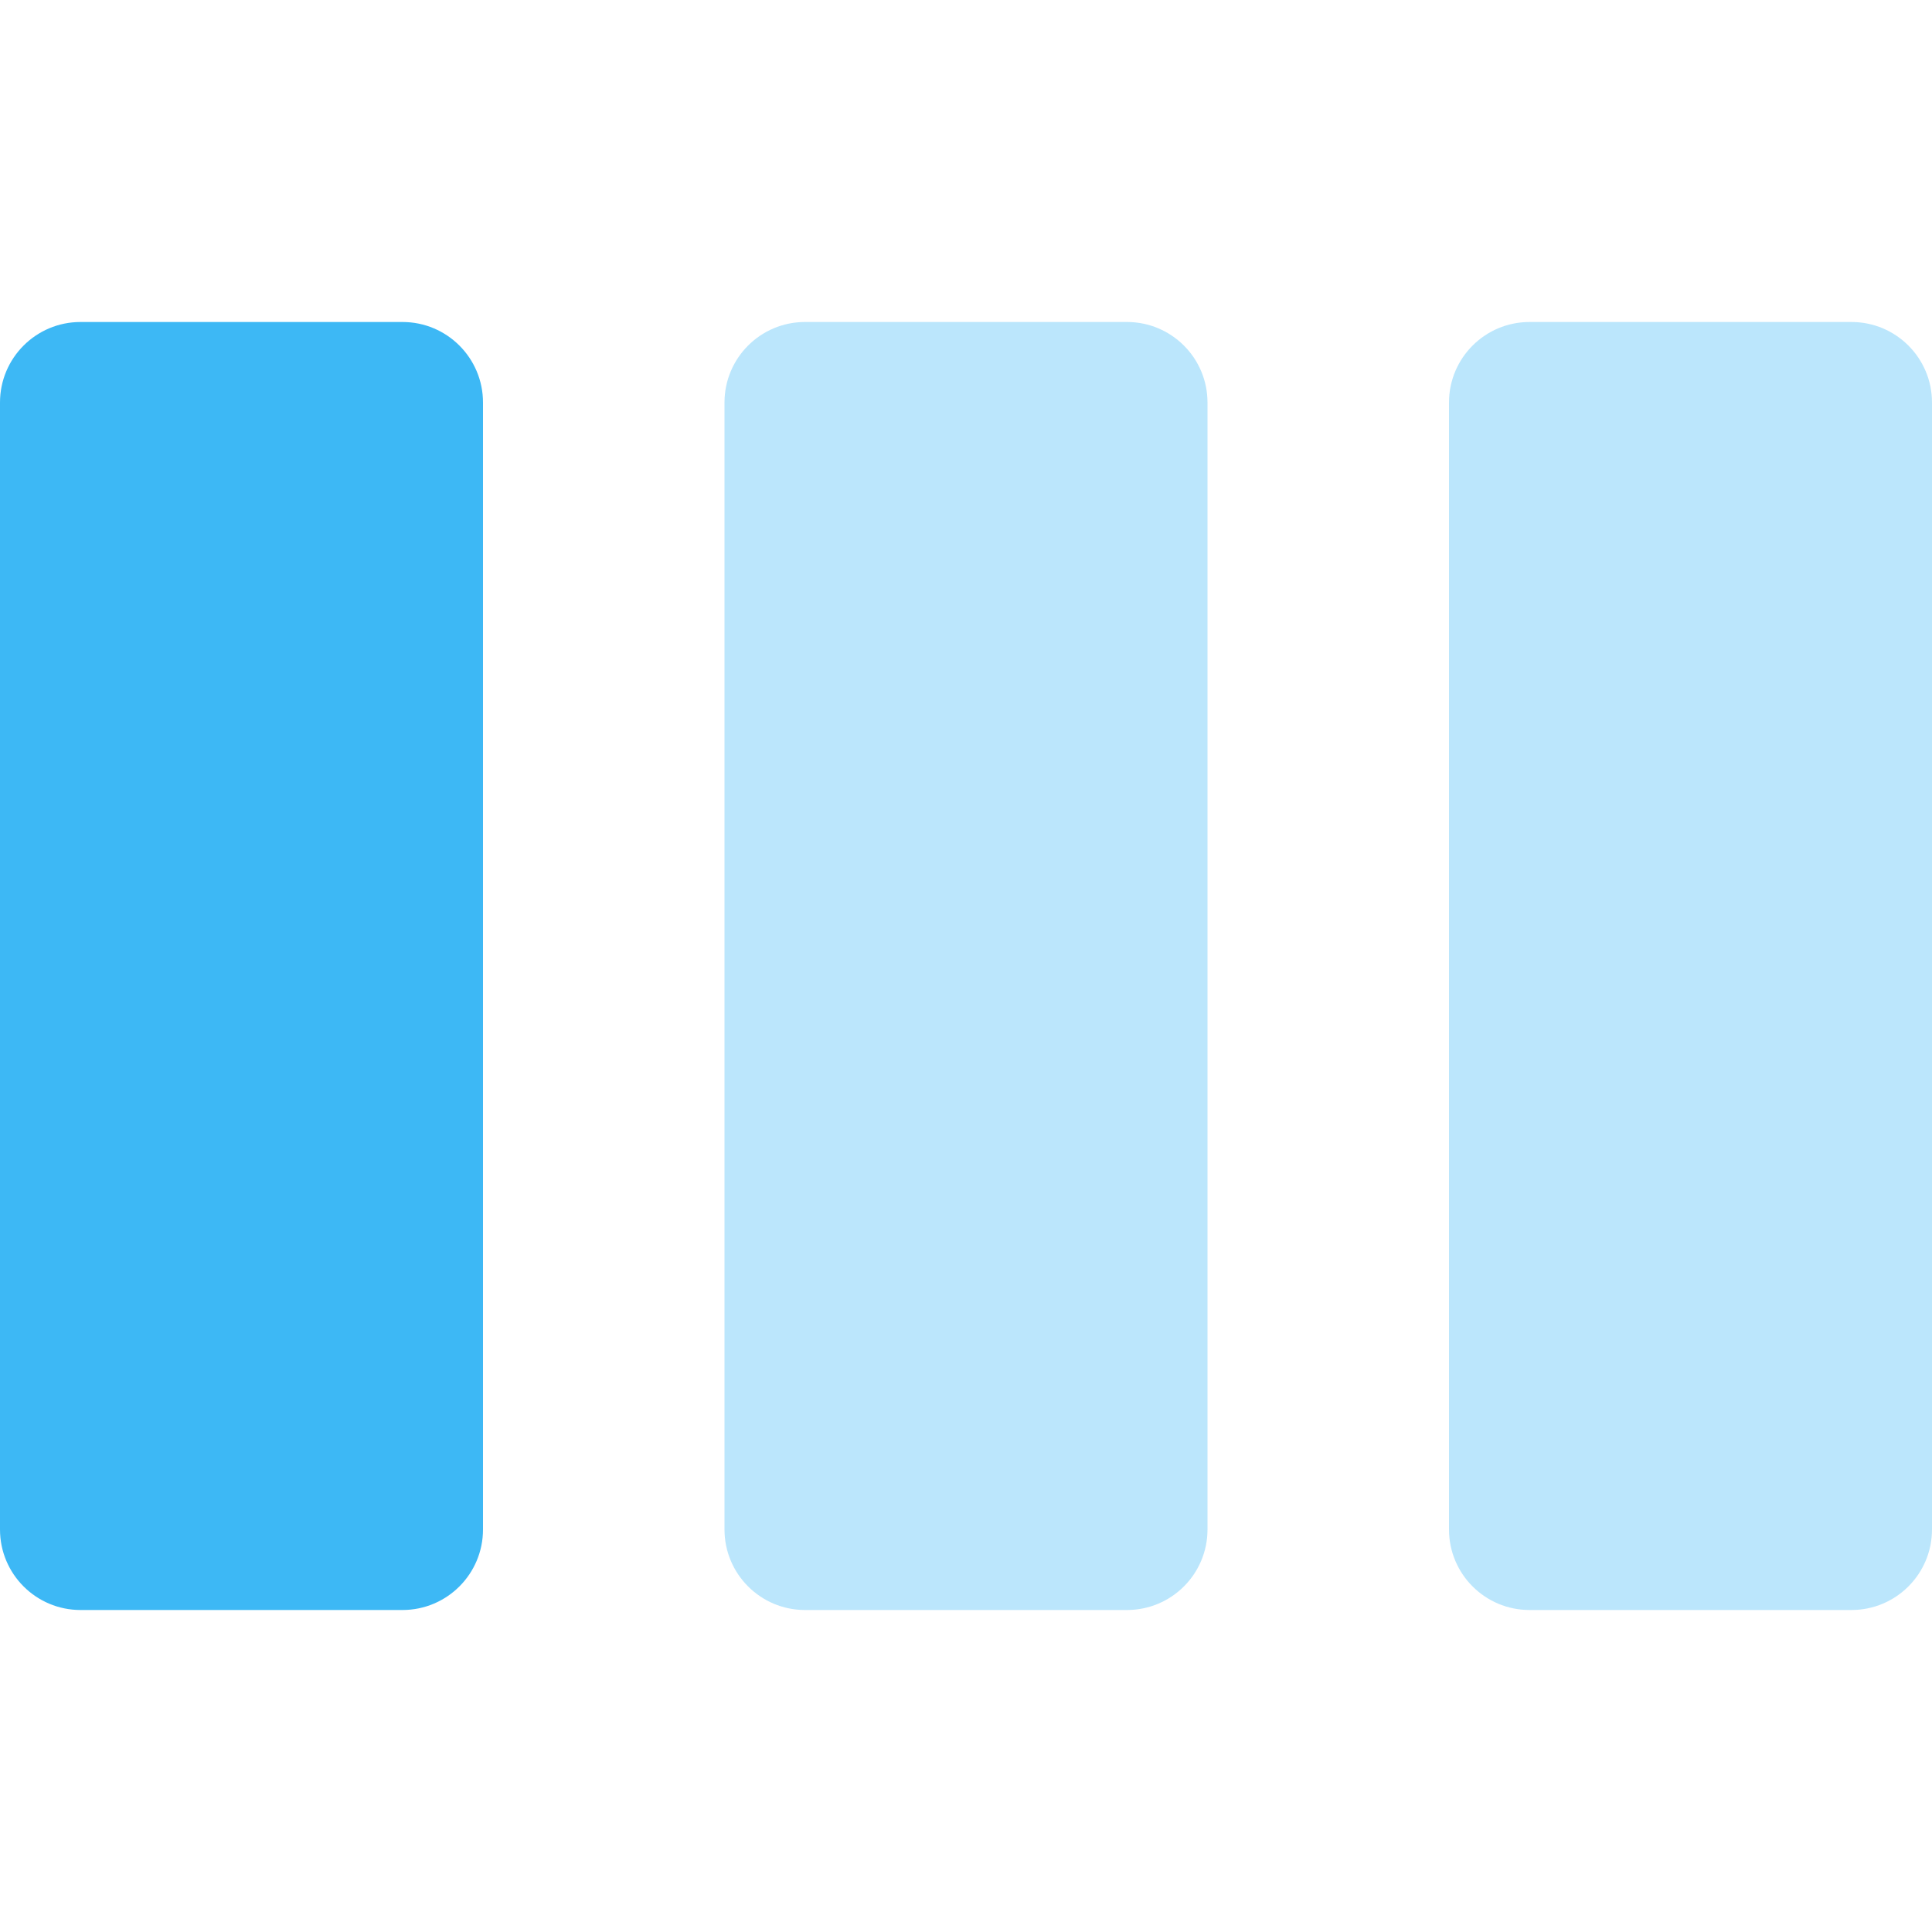
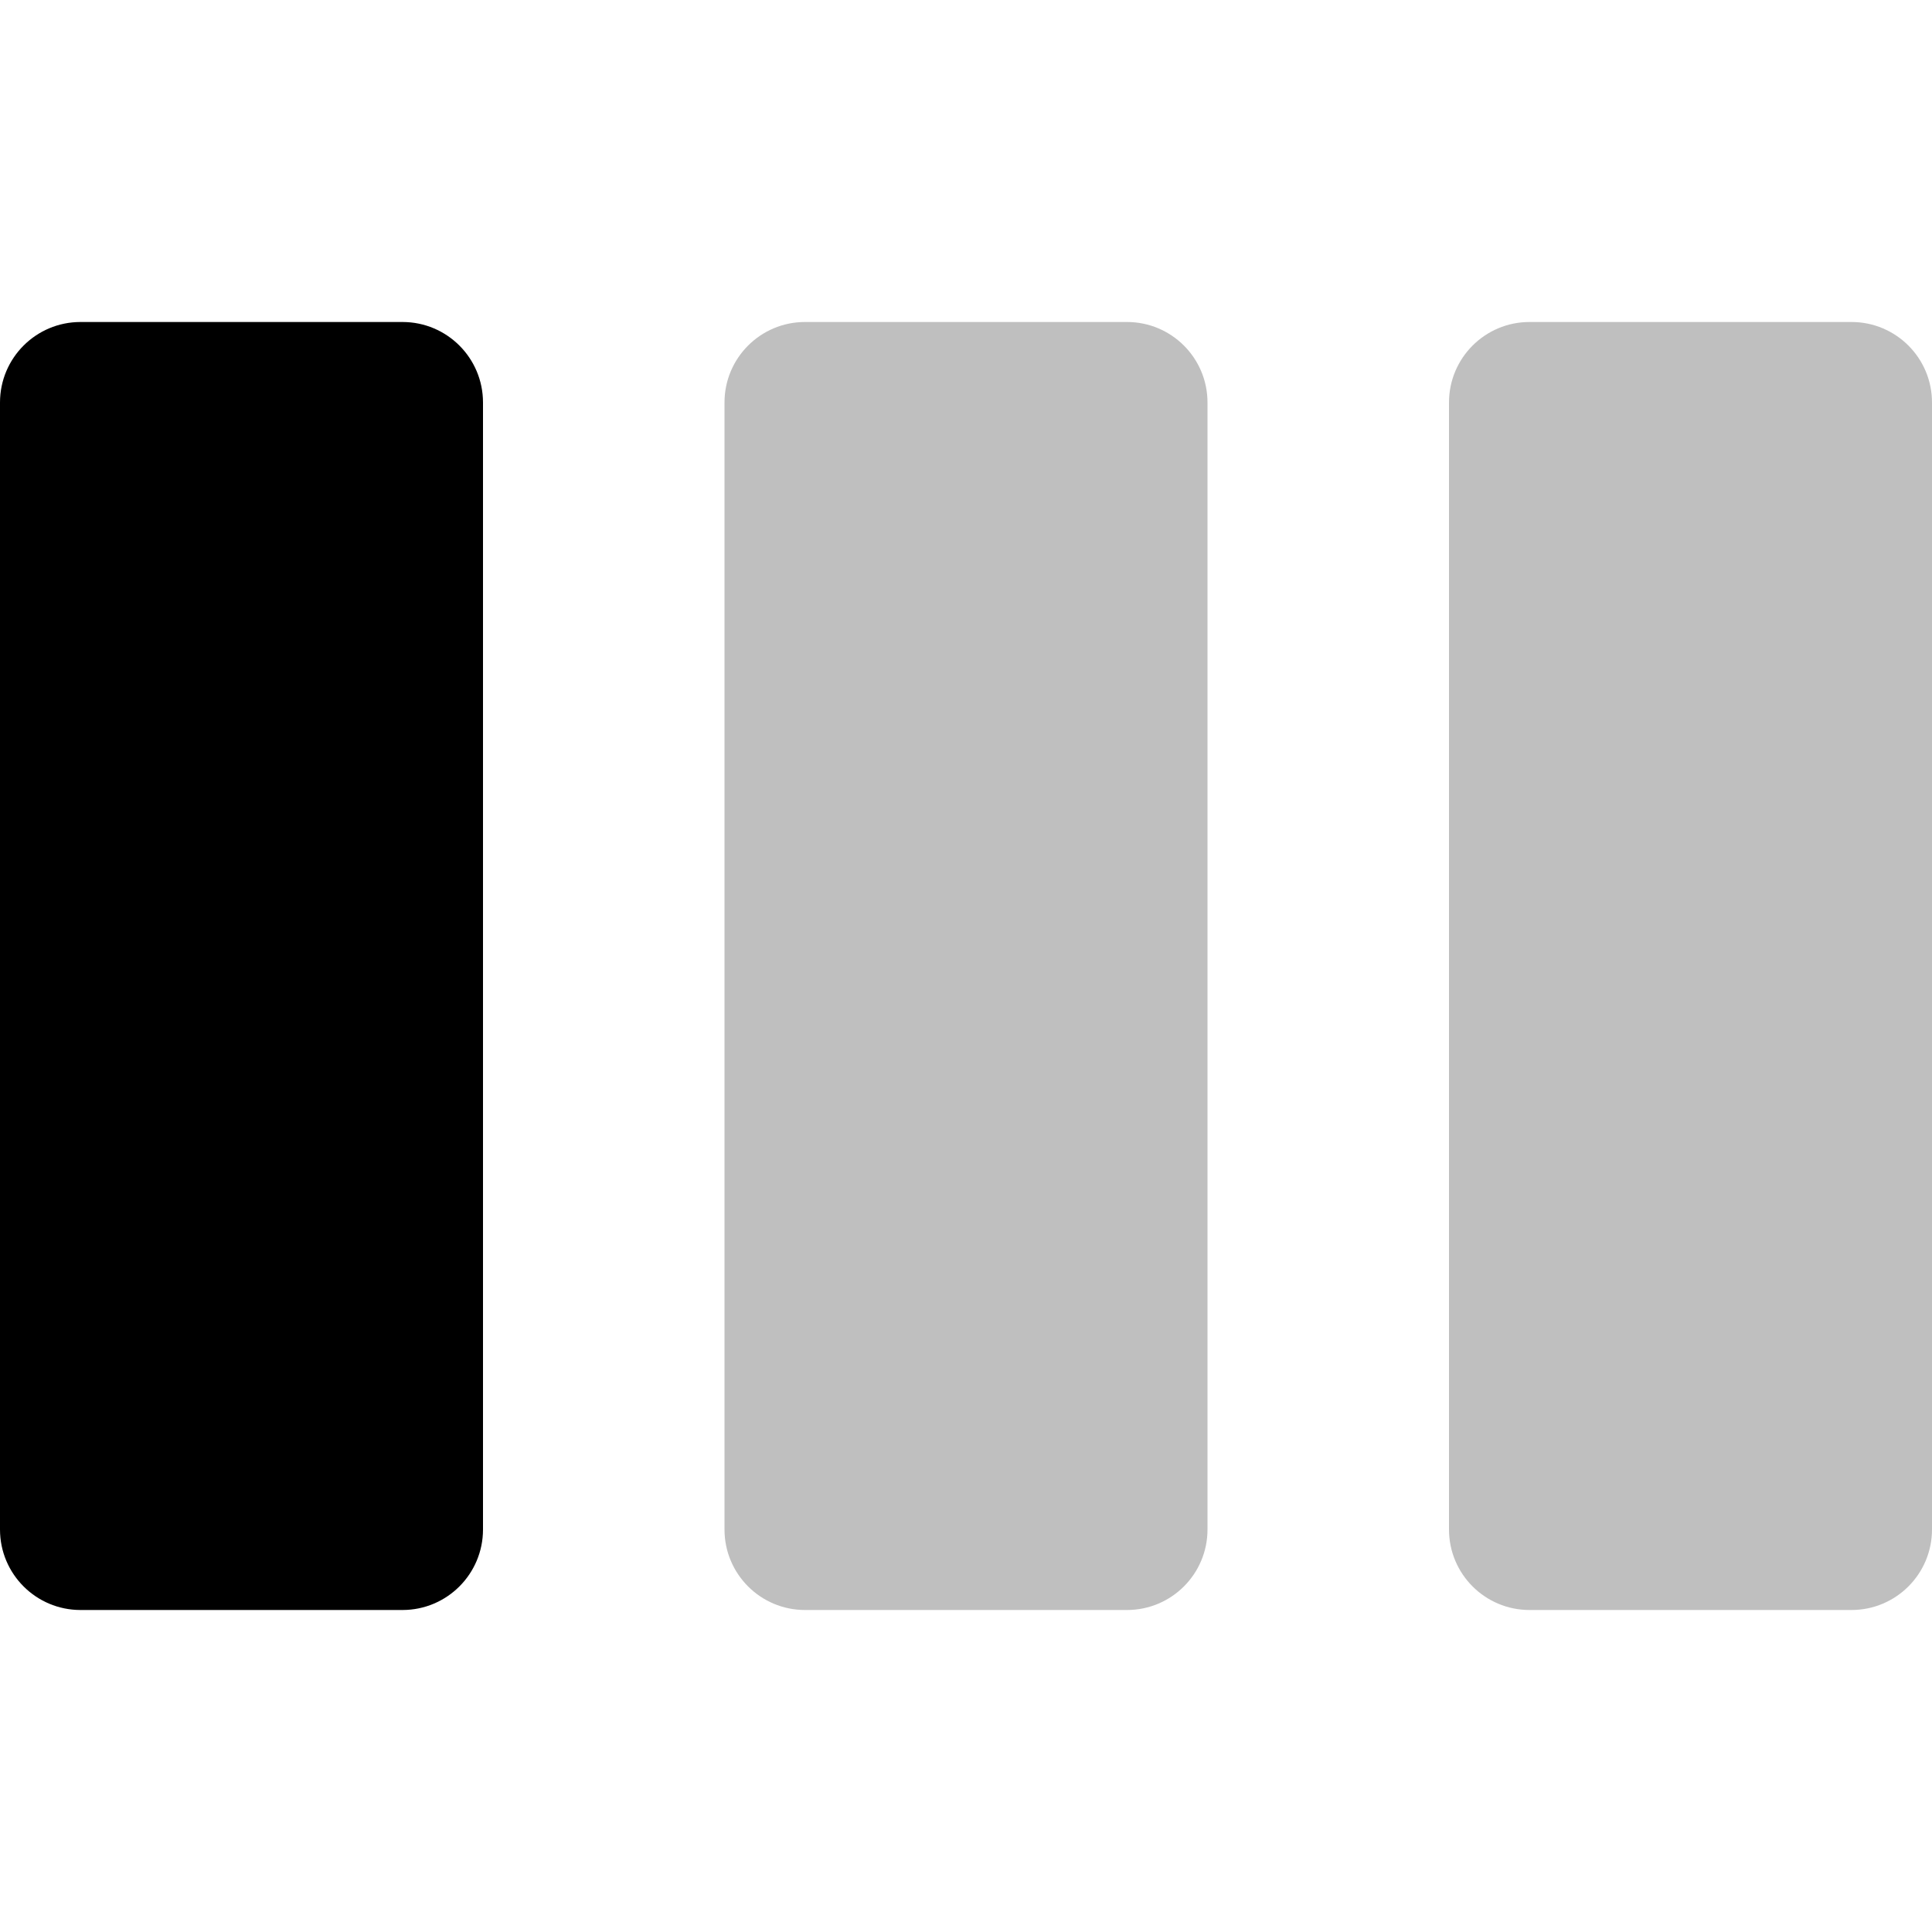
<svg xmlns="http://www.w3.org/2000/svg" width="24" height="24" viewBox="0 0 24 24" fill="none">
-   <rect y="4" width="6" height="16" rx="1" fill="#3DB8F5" />
-   <rect opacity="0.35" x="9" y="4" width="6" height="16" rx="1" fill="#3DB8F5" />
-   <rect opacity="0.35" x="18" y="4" width="6" height="16" rx="1" fill="#3DB8F5" />
+   <rect y="4" width="6" height="16" rx="1" fill="black" />
+   <rect opacity="0.25" x="9" y="4" width="6" height="16" rx="1" fill="black" />
+   <rect opacity="0.25" x="18" y="4" width="6" height="16" rx="1" fill="black" />
</svg>
